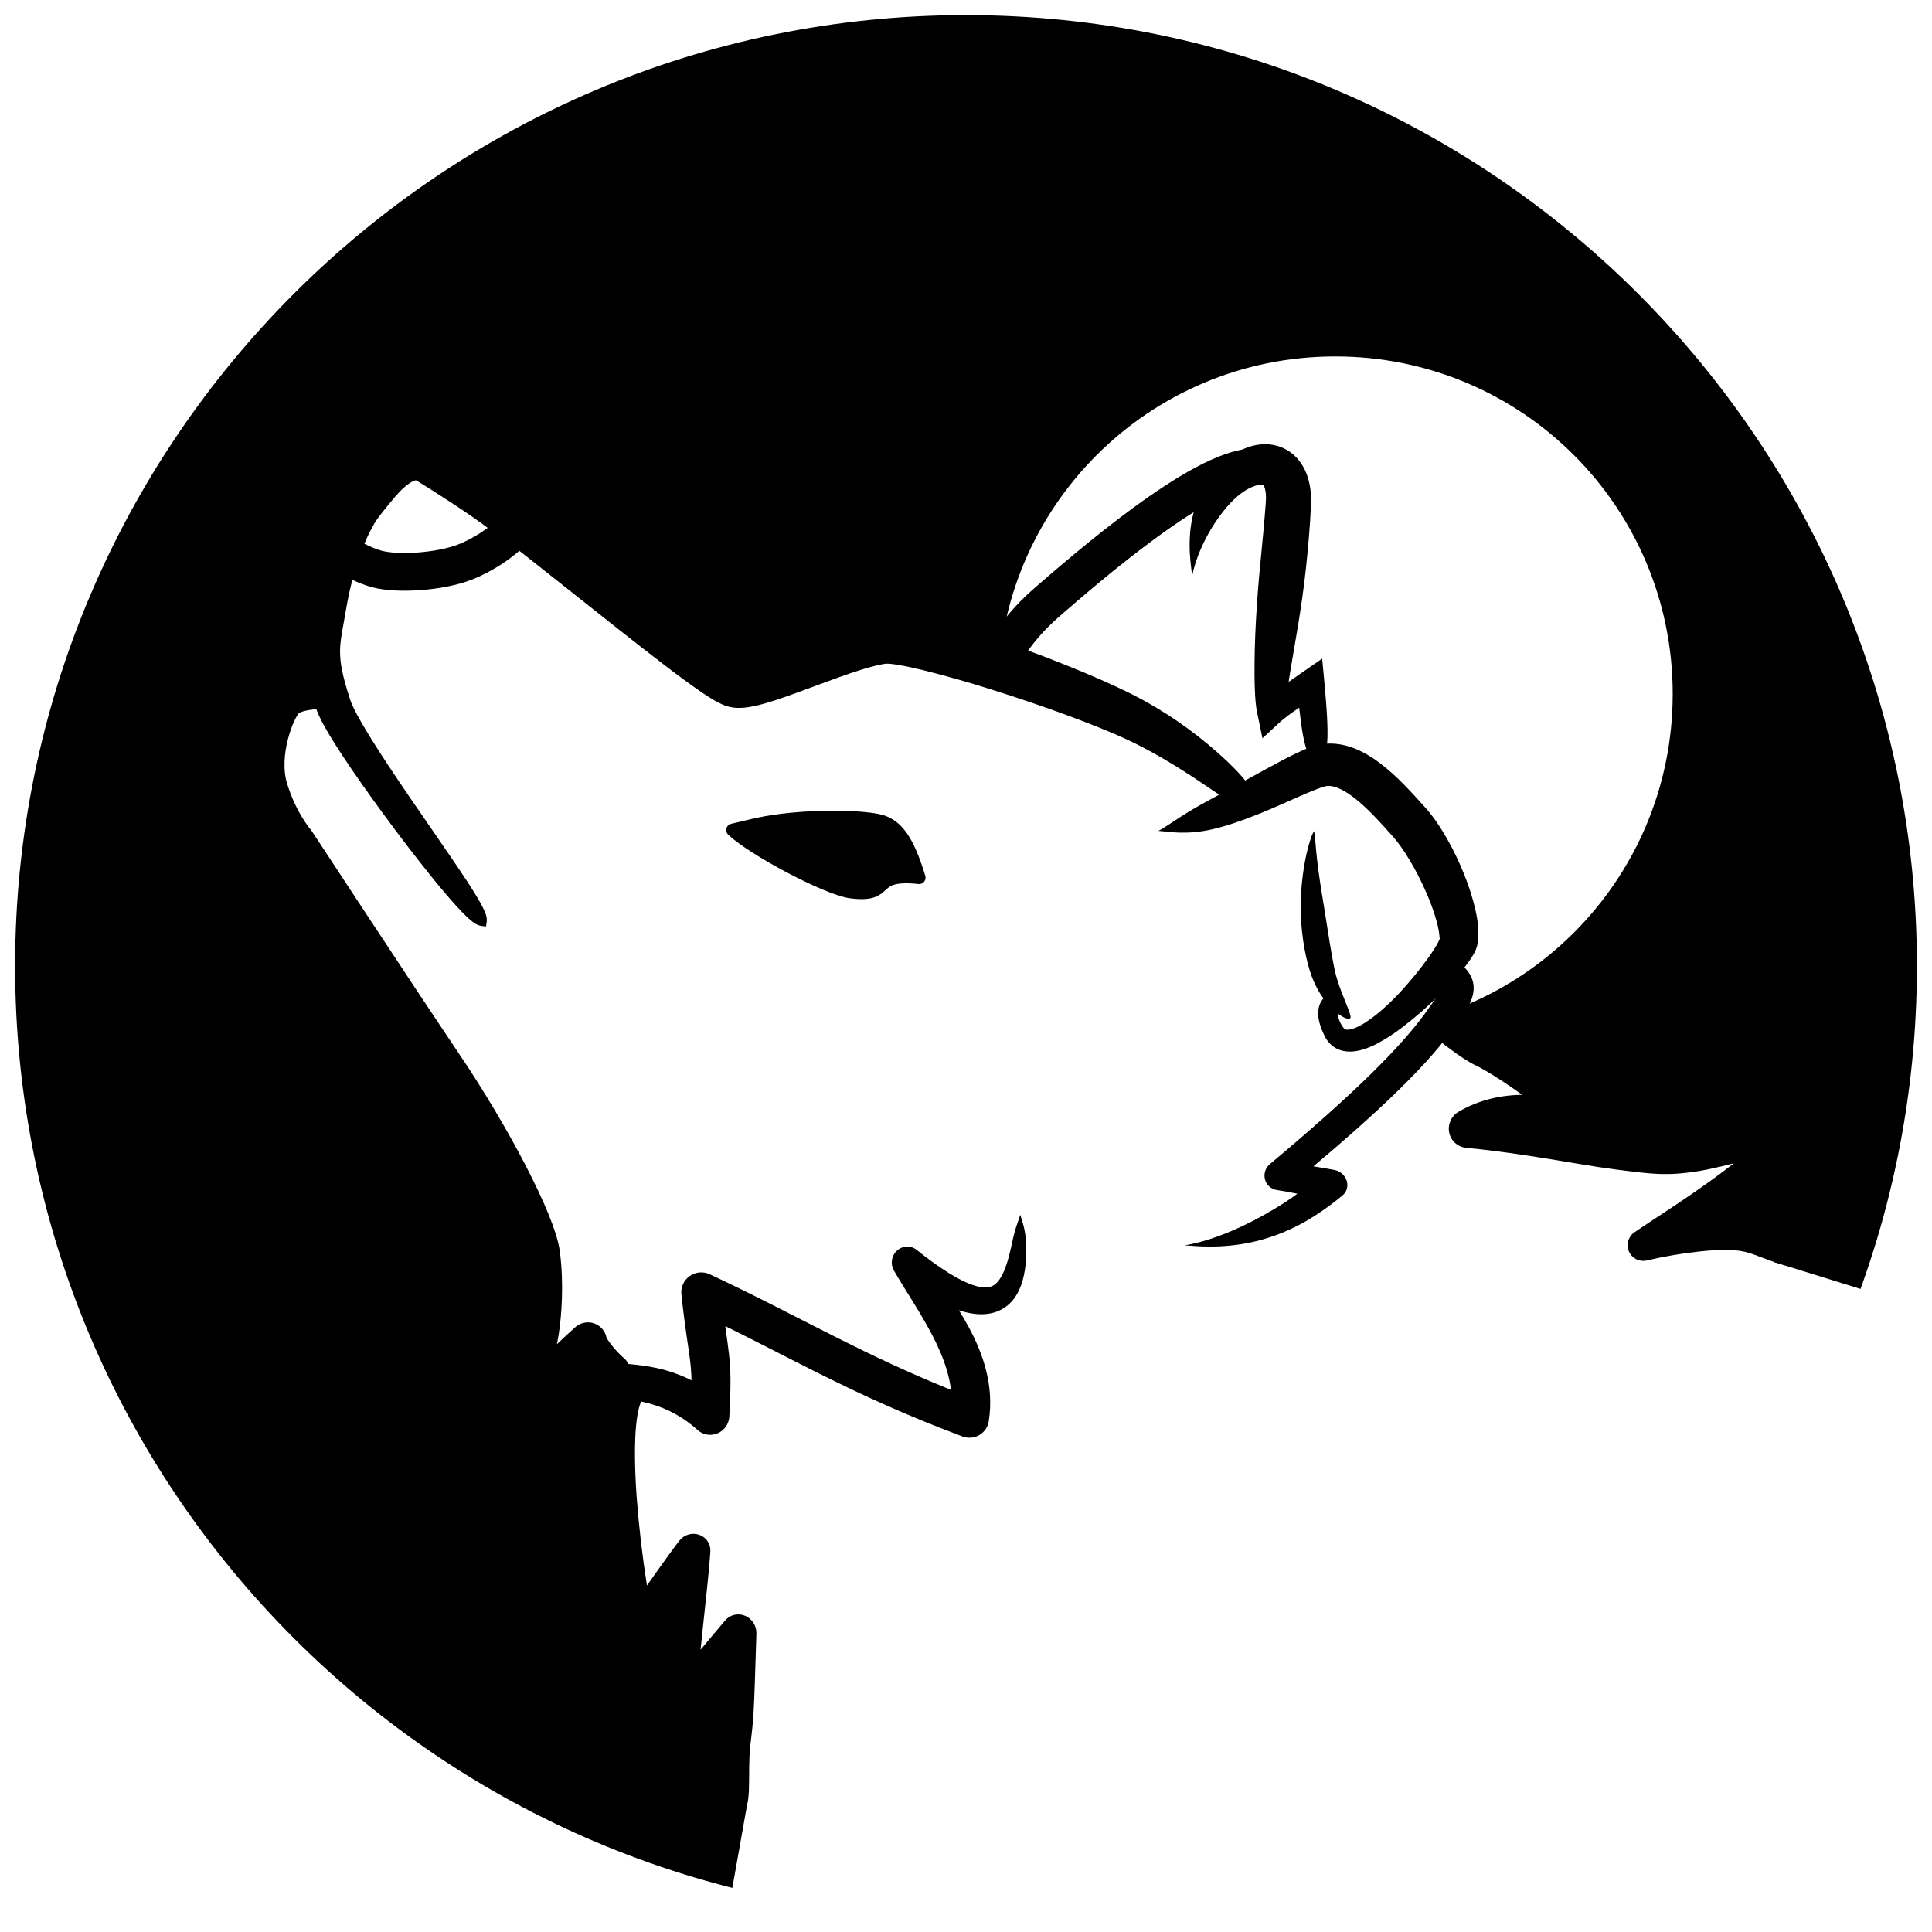
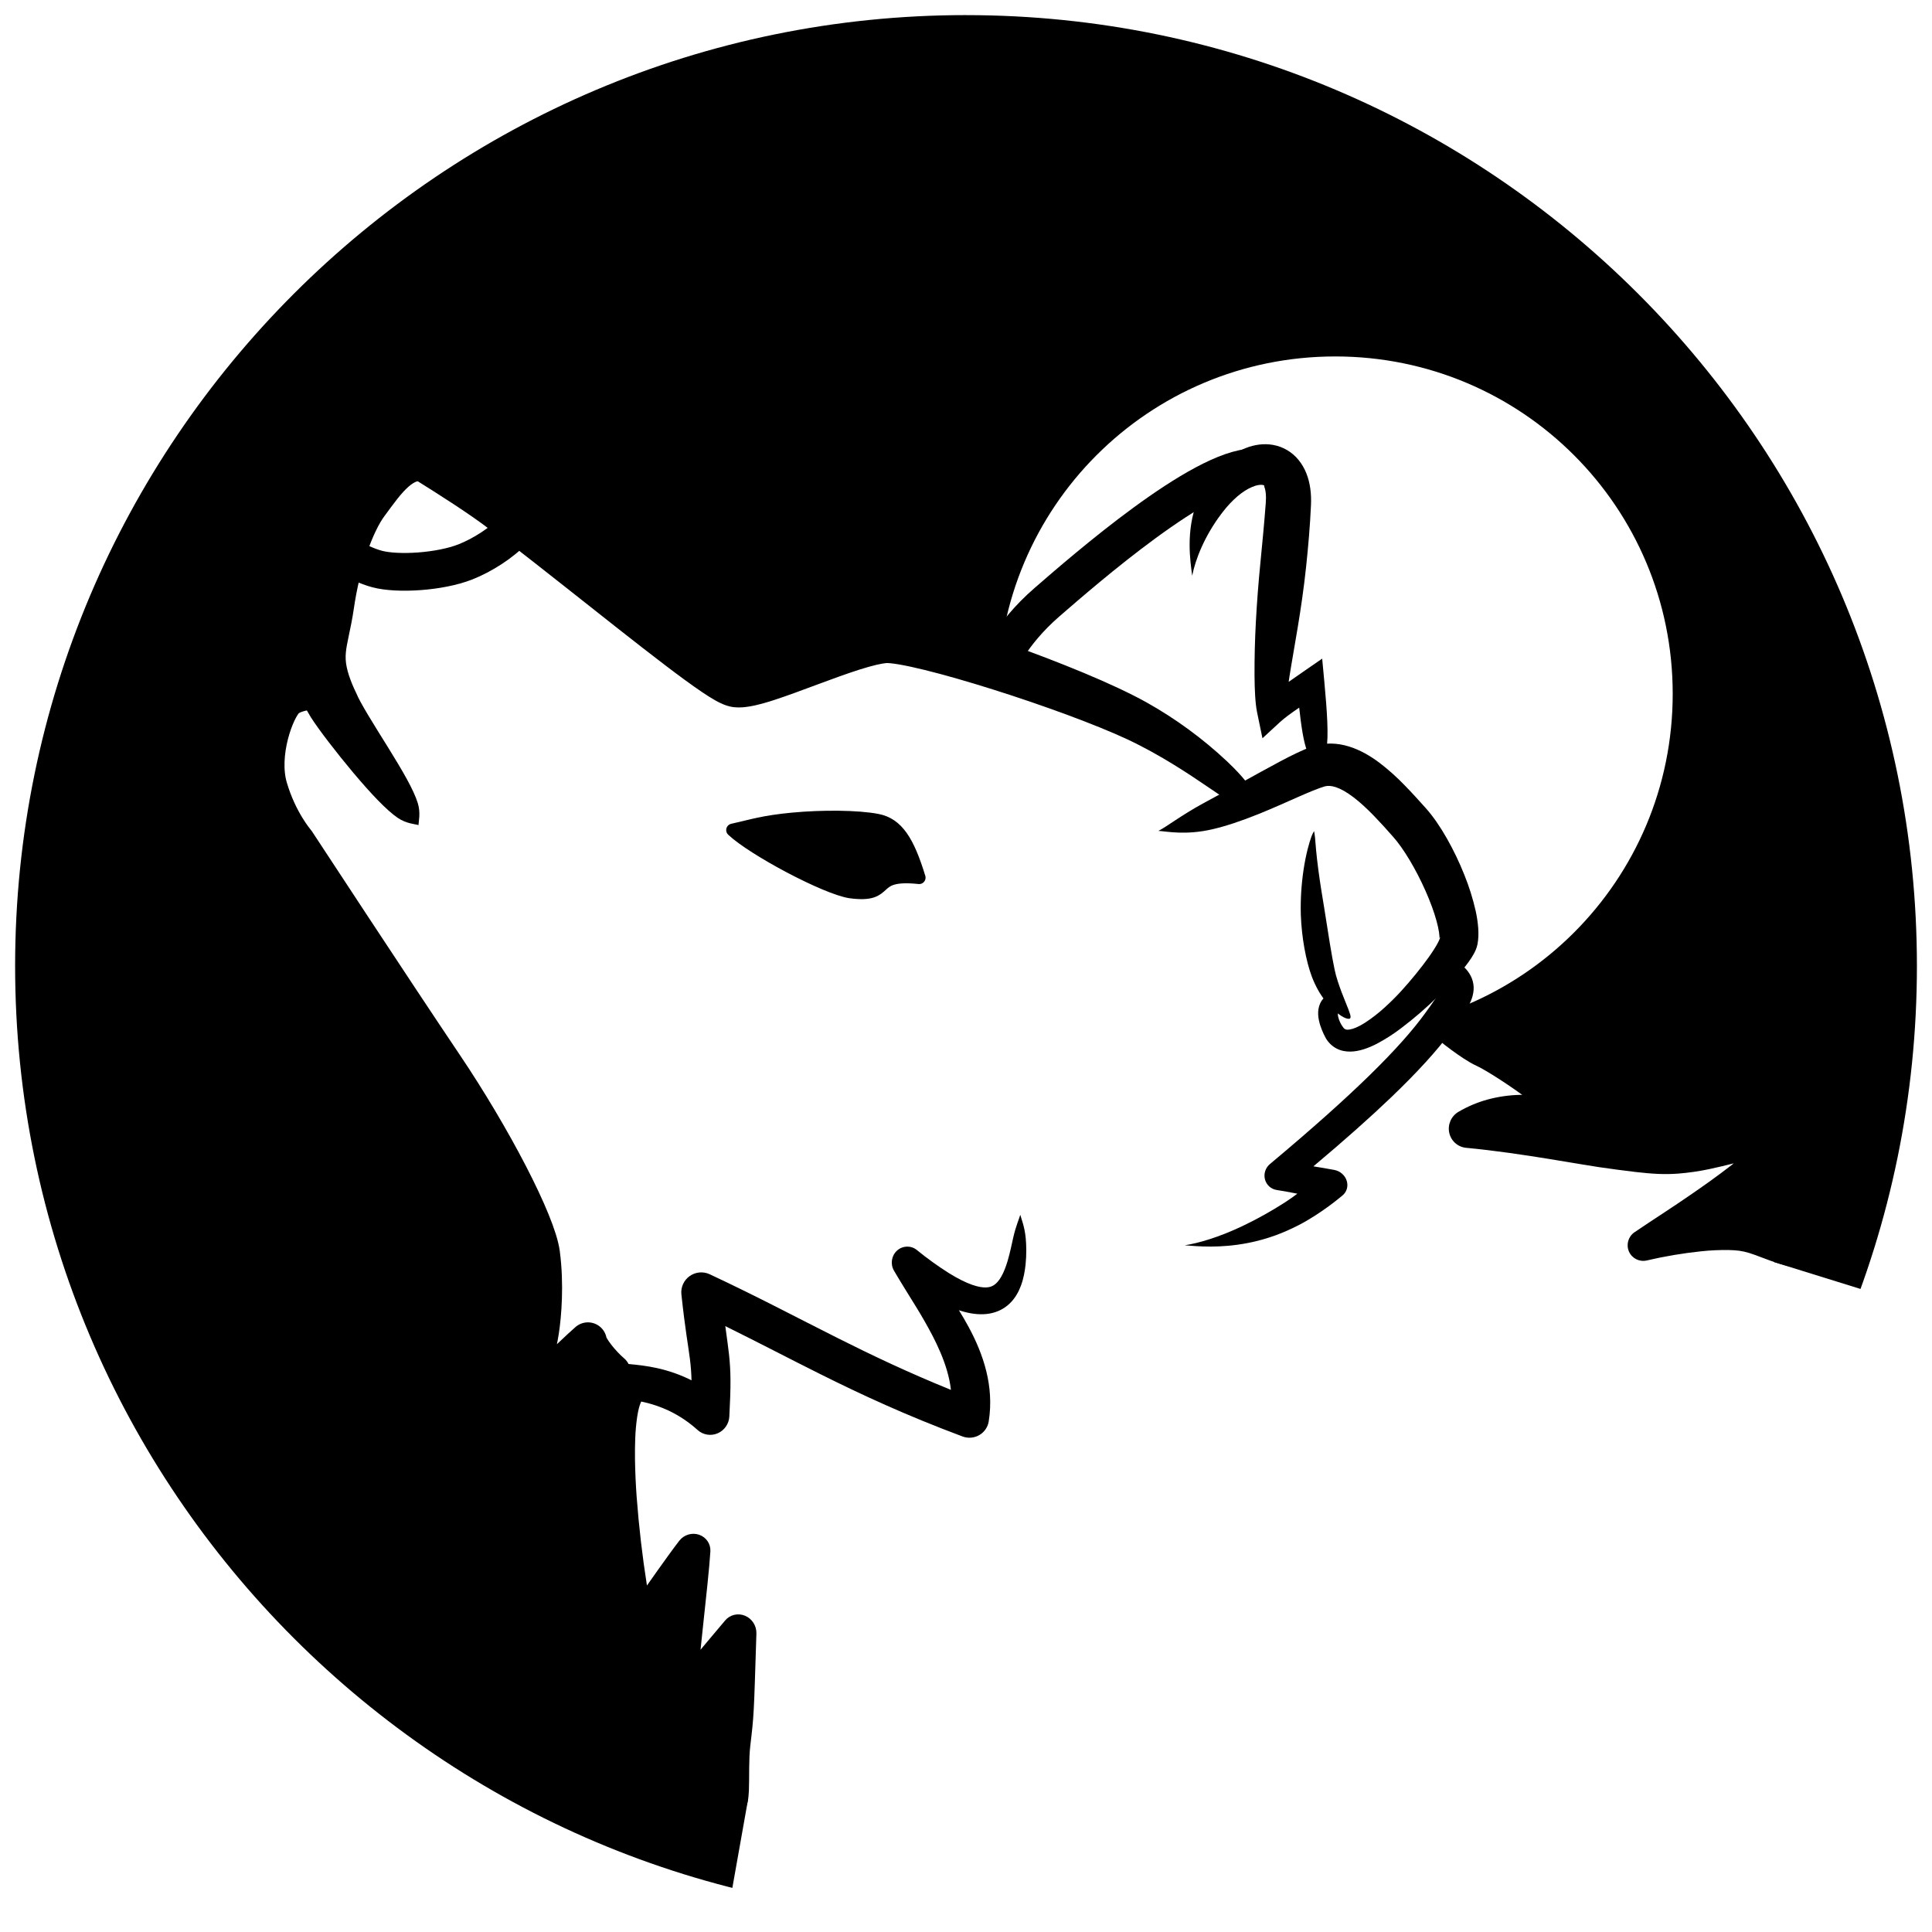
<svg xmlns="http://www.w3.org/2000/svg" xml:space="preserve" width="512" height="512" viewBox="0 0 135.467 135.467">
  <defs>
    <clipPath id="a" clipPathUnits="userSpaceOnUse">
      <path d="M-3.941-3.941h143.35v143.35H-3.942Zm97.567 28.934c-13.087 0-23.66 10.574-23.66 23.66 0 13.087 10.573 23.66 23.66 23.66 13.086 0 23.66-10.573 23.66-23.66 0-13.086-10.574-23.66-23.66-23.66zm30.073 63.286-23.667 28.715-26.838 9.062-20.523-1.118-1.512 8.513 28.425 5.385 38.107-17.66 13.36-30.613z" class="powerclip" style="display:block;fill:currentColor;fill-opacity:1;stroke:none;stroke-width:2.646;stroke-linecap:round;stroke-linejoin:round;stroke-dasharray:none;stroke-opacity:1;paint-order:stroke fill markers;stop-color:currentColor" />
    </clipPath>
  </defs>
-   <path d="M42.237 97.35c-.13.324-.288.82-.405 1.568a15.807 15.807 0 0 0-.166 1.842c-.018.48-.023 1.017-.01 1.618.015.768.06 1.696.152 2.802.218 2.619.705 6.173 1.464 9.693a1.36 1.336 55.826 0 0 2.44.489c.506-.776 1.677-2.578 2.184-3.354a597.736 597.736 0 0 1 1.39-2.124l.292-.439-2.172-.754a19.32 19.32 0 0 1-.04.908c-.023.375-.054.809-.092 1.28-.076.953-.176 2.064-.274 3.136-.103 1.133-.2 2.18-.278 3.093-.04.467-.073.883-.098 1.238-.026.364-.043.668-.05.897a1.105 1.096 63.81 0 0 1.99.687c1.258-1.752 2.64-3.098 4.141-4.593l-2.195-.913c-.09 1.48-.167 2.554-.236 3.368a39.79 39.79 0 0 1-.189 1.82c-.057.439-.114.78-.167 1.122-.059.38-.117.78-.177 1.327-.075.685-.066 1.38-.02 1.97.053.717.163 1.343.285 1.804.042.162.087.308.134.437.453 1.25 1.202 1.268 1.389 1.23.22-.043.823-.317.952-1.536.014-.127.023-.265.03-.418.02-.477.012-.96.02-1.617.005-.516.023-1.057.08-1.542.06-.507.109-.917.146-1.296.036-.365.066-.735.093-1.23.026-.475.05-1.062.078-1.914.029-.832.062-1.923.109-3.409a1.279 1.236 66.622 0 0-2.195-.913c-1.438 1.717-2.597 3.03-4.057 5.007l1.99.687c.008-.18.027-.446.058-.802.03-.339.068-.744.114-1.205.09-.895.203-1.946.324-3.073.115-1.068.236-2.189.334-3.15.048-.477.092-.923.127-1.312.034-.385.062-.73.078-1a1.187 1.224 65.032 0 0-2.173-.754c-.1.126-.217.28-.348.457-.132.177-.279.378-.437.597a181.721 181.721 0 0 0-1.49 2.094 76.968 76.968 0 0 1-.721-6.212 45.295 45.295 0 0 1-.117-2.631c-.007-.554 0-1.037.017-1.457a13.92 13.92 0 0 1 .134-1.515c.083-.548.18-.827.226-.943l.533-1.332-2.664-1.065z" style="fill:currentColor;fill-rule:nonzero;stroke:none;stroke-width:1.361;stroke-linecap:butt;stroke-linejoin:miter;stroke-dasharray:none;paint-order:stroke fill markers;stop-color:currentColor" />
-   <path d="M87.555 56.224c.066-.066.348-.352.22-.734-.11-.33-.52-.955-1.743-2.122a28.873 28.873 0 0 0-5.642-4.148 32.29 32.29 0 0 0-2.005-1.016 62.726 62.726 0 0 0-2.387-1.055 104.018 104.018 0 0 0-5.307-2.04A89.372 89.372 0 0 0 65.75 43.5a35.435 35.435 0 0 0-1.961-.513c-.287-.065-.563-.12-.819-.163a6.582 6.582 0 0 0-.757-.087 7.03 7.03 0 0 0-1.478.113c-.488.083-1.005.204-1.527.343-1.04.277-2.184.652-3.243 1.002-1.101.365-2.084.695-2.897.922-.408.115-.732.19-.967.23a1.509 1.509 0 0 1-.23.024c-.075-.002.027-.01.102-.003.149.018.258.049.307.064.052.015.094.031.099.033.019.007-.01-.008-.077-.048a11.542 11.542 0 0 1-.65-.431 64.745 64.745 0 0 1-2.329-1.75c-1.908-1.483-4.472-3.555-6.781-5.405a659.487 659.487 0 0 0-2.307-1.842 201.078 201.078 0 0 0-4.72-3.658c-1.02-.76-1.962-1.431-2.745-1.933a13.757 13.757 0 0 0-1.115-.653 6.046 6.046 0 0 0-.556-.253 3.544 3.544 0 0 0-.722-.203 5.506 5.506 0 0 0-1.39-.044 5.226 5.226 0 0 0-1.285.292 6.03 6.03 0 0 0-1.981 1.225 9.993 9.993 0 0 0-1.312 1.486c-.353.478-.677.979-.93 1.366-.38.56-.7 1.19-.97 1.836a17.47 17.47 0 0 0-.71 2.093 24.549 24.549 0 0 0-.783 4.61c-.05.732-.091 1.335-.103 1.89-.012.6.009 1.142.087 1.704.07.503.181.989.33 1.496.03.103.061.208.095.315.198.642.458 1.376.799 2.281.078.206.178.425.29.645.112.223.244.463.388.714.294.51.655 1.087 1.056 1.7.852 1.3 1.91 2.797 2.948 4.211a121.299 121.299 0 0 0 3.456 4.496c1.38 1.699 2.32 2.71 2.862 3.093.41.29.722.225.856.263-.002-.14.14-.424-.03-.894-.231-.633-.945-1.776-2.174-3.587-.884-1.301-2.019-2.925-3.186-4.635-.98-1.435-1.977-2.926-2.762-4.2a29.241 29.241 0 0 1-.931-1.606c-.12-.227-.22-.43-.298-.604a3.32 3.32 0 0 1-.157-.408c-.288-.888-.471-1.562-.575-2.114a7.567 7.567 0 0 1-.045-.263 6.115 6.115 0 0 1-.076-1.108c.01-.372.058-.748.139-1.232.076-.457.185-1.017.312-1.764.224-1.29.577-2.651 1.036-3.875.218-.583.455-1.118.703-1.582.244-.46.486-.824.709-1.084.343-.426.63-.796.946-1.16.308-.354.582-.63.843-.832.257-.2.457-.295.613-.337a.976.976 0 0 1 .226-.034c.077-.002.172.003.292.025-.162-.026-.198-.048-.19-.044.007.003.063.028.144.07.174.091.42.236.747.447a48.726 48.726 0 0 1 2.493 1.76 221.75 221.75 0 0 1 4.628 3.565c.75.59 1.515 1.196 2.3 1.82 2.305 1.827 4.905 3.901 6.877 5.405a59.97 59.97 0 0 0 2.536 1.855c.342.231.672.443.97.609.146.081.313.168.488.243.088.038.195.08.315.117.114.036.28.08.478.104.299.033.578.019.802-.005.23-.024.458-.065.675-.112.424-.092.888-.227 1.352-.376.914-.294 1.988-.696 3.035-1.084 1.058-.393 2.084-.77 2.99-1.056.45-.143.84-.253 1.17-.33.374-.087.52-.1.655-.118.043-.006.156-.004.32.012.163.016.366.044.605.085.482.083 1.077.211 1.757.377a80.39 80.39 0 0 1 4.786 1.362c1.794.564 3.605 1.182 5.218 1.776.841.31 1.623.61 2.325.896.731.296 1.364.569 1.891.814 2.365 1.102 4.47 2.526 5.574 3.27 1.374.927 1.863 1.254 2.232 1.346.367.092.649-.185.717-.252z" style="fill:currentColor;fill-rule:nonzero;stroke:none;stroke-width:2.117;stroke-linecap:butt;stroke-linejoin:bevel;stroke-dasharray:none;paint-order:stroke fill markers;stop-color:currentColor" />
-   <path d="M69.958 46.68s.83-2.182 3.46-4.461c2.63-2.28 10.807-9.415 14.49-9.444" style="fill:none;stroke:currentColor;stroke-width:2.646;stroke-linecap:butt;stroke-linejoin:miter;stroke-dasharray:none;paint-order:stroke fill markers;stop-color:currentColor" />
-   <path d="M83.594 40.37c.225-1.173.892-2.816 2.032-4.326l.124-.162a7.32 7.32 0 0 1 1.016-1.08c.352-.299.708-.526 1.044-.665.305-.126.546-.158.7-.138.07.01.111.029.131.046.02.018.016.031.011.04-.006.011-.01.016-.003.04s.025.068.048.149c.047.17.096.474.057.97-.099 1.353-.243 2.833-.37 4.133l-.001.014a92.67 92.67 0 0 0-.327 4.255 64.393 64.393 0 0 0-.092 3.716c.004.505.017 1.005.045 1.448.013.207.03.41.052.6.02.179.046.359.081.528l.378 1.828 1.222-1.128c.331-.305.817-.654 1.354-1.02.143 1.32.315 2.436.55 3.024.233.582.654.921.785 1.106.095-.205.447-.615.571-1.229.174-.863.043-2.706-.141-4.694l-.153-1.643-1.354.934c-.995.687-2.043 1.465-2.775 1.824l1.6.7a4.87 4.87 0 0 1 .007-.323c.008-.142.02-.302.039-.48.039-.383.1-.825.173-1.303.163-1.052.383-2.248.6-3.572.205-1.246.42-2.676.586-4.246l.001-.014c.14-1.32.274-2.84.337-4.273.038-.807-.056-1.575-.327-2.25a3.525 3.525 0 0 0-.545-.93 2.963 2.963 0 0 0-1.78-1.052 3.242 3.242 0 0 0-.98-.024c-.655.081-1.256.342-1.767.673-.573.37-1.067.85-1.471 1.36a7.557 7.557 0 0 0-1.104 1.938c-.815 2.113-.492 4.174-.354 5.227z" style="fill:currentColor;fill-rule:nonzero;stroke:none;stroke-width:1.361;stroke-linecap:butt;stroke-linejoin:miter;stroke-dasharray:none;paint-order:stroke fill markers;stop-color:currentColor" />
-   <path d="M81.224 58.26c.62.04 1.912.315 3.768-.11.951-.218 2.037-.581 3.266-1.076.98-.396 1.818-.777 2.735-1.181.386-.17.751-.328 1.081-.46.318-.129.592-.228.819-.295.114-.03.228-.04.35-.031.123.008.265.035.435.092.341.116.748.34 1.224.702.464.353.939.794 1.417 1.284a40.343 40.343 0 0 1 1.375 1.503c.33.372.726.917 1.15 1.627.387.647.773 1.39 1.113 2.159.323.73.59 1.45.763 2.079.085.304.142.569.176.791.037.24.036.353.04.44.015-.057.03-.076.036-.074.006.001.005.024-.004.057-.02.07-.066.182-.137.32-.144.278-.37.632-.646 1.022-.278.39-.598.806-.93 1.212-.337.413-.68.81-1 1.161a17.17 17.17 0 0 1-1.187 1.178 10.49 10.49 0 0 1-1.369 1.059 4.483 4.483 0 0 1-.618.331 1.878 1.878 0 0 1-.468.141.804.804 0 0 1-.15.009.418.418 0 0 1-.099-.016.273.273 0 0 1-.084-.042.456.456 0 0 1-.101-.106 1.986 1.986 0 0 1-.356-.77.62.62 0 0 1-.005-.267c.007-.025.014-.031.016-.03.005 0-.002.012-.004.014l.514-.49-.978-1.028-.514.49a1.31 1.31 0 0 0-.279.387 1.51 1.51 0 0 0-.126.417c-.04.247-.024.507.03.77.045.228.118.458.208.68a5.417 5.417 0 0 0 .283.597c.09.15.2.29.33.414a1.81 1.81 0 0 0 .902.47c.16.033.323.047.486.045.31-.004.626-.066.938-.164.298-.094.6-.223.903-.378a12.256 12.256 0 0 0 1.713-1.096 26.277 26.277 0 0 0 2.643-2.29c.4-.396.796-.81 1.154-1.21.351-.394.682-.791.94-1.15.13-.18.254-.367.356-.553.052-.095.103-.197.148-.305.043-.107.088-.236.117-.38.072-.376.077-.768.051-1.139a8.497 8.497 0 0 0-.175-1.182 16.332 16.332 0 0 0-.8-2.551 20.774 20.774 0 0 0-1.218-2.541c-.475-.836-.98-1.569-1.488-2.136l-.07-.078c-.412-.459-.896-.998-1.408-1.52a15.693 15.693 0 0 0-1.768-1.58c-.64-.478-1.36-.903-2.142-1.142-.405-.124-.83-.2-1.27-.204a3.91 3.91 0 0 0-1.341.22c-.344.124-.702.28-1.052.447-.37.175-.758.374-1.142.578-.742.392-1.873 1.022-2.593 1.417-.962.529-1.902 1.027-2.864 1.556-1.533.842-2.54 1.632-3.094 1.906z" style="display:inline;fill:currentColor;fill-rule:nonzero;stroke:none;stroke-width:1.361;stroke-linecap:butt;stroke-linejoin:miter;stroke-dasharray:none;paint-order:stroke fill markers;stop-color:currentColor" />
-   <path d="M100.824 72.86s0-.003 0 0c0 .008.186.204.957.77.258.19.562.404.862.598.146.095.296.188.441.272.146.084.3.167.455.237a2.663 2.663 0 0 1 .169.083c.076.04.168.09.277.15.208.118.465.27.765.459.561.35 1.26.815 2.005 1.353.708.51 1.442 1.077 2.108 1.648.66.567 1.21 1.1 1.595 1.561l1.637-2.46c-2.202-.547-3.974-.807-5.52-.762a9.529 9.529 0 0 0-2.275.329 8.457 8.457 0 0 0-2.032.858 1.35 1.362 32.79 0 0 .534 2.526c2.014.189 4.089.502 5.788.777.882.142 1.539.254 2.38.393a122.247 122.247 0 0 0 1.117.18 94.307 94.307 0 0 0 2.625.348c.557.064 1.076.111 1.57.132.461.019.9.014 1.369-.02a17.187 17.187 0 0 0 2.19-.315c.281-.06.591-.129.919-.207a65.96 65.96 0 0 0 4.043-1.1c.291-.09.56-.178.793-.26.23-.08.44-.158.61-.231l-1.394-1.734c-.205.3-.48.63-.82.988-.342.357-.737.729-1.172 1.108-.882.77-1.907 1.552-2.932 2.29a97.094 97.094 0 0 1-3.007 2.061l-1.277.843c-.39.257-.727.482-1.003.671a1.095 1.1 21.368 0 0 .86 1.976 30.895 30.895 0 0 1 3.809-.643 16.15 16.15 0 0 1 1.96-.09c.274.007.513.024.72.05a4.4 4.4 0 0 1 .722.164c.252.078.52.18.786.281.474.18.916.348 1.375.482.472.137.89.222 1.112.275l1.404.33.66-2.808-1.403-.33c-.195-.046-.609-.16-1.051-.26a21.114 21.114 0 0 0-2.443-.383 11.839 11.839 0 0 0-1.023-.048 21.483 21.483 0 0 0-.867.007c-.551.016-1.277.055-2.179.153a37.57 37.57 0 0 0-4.064.68l.86 1.976c.257-.174.58-.385.972-.64l1.287-.835c.914-.596 2.002-1.316 3.092-2.085 1.06-.75 2.154-1.568 3.119-2.392a20.5 20.5 0 0 0 1.334-1.237c.401-.41.768-.833 1.068-1.257a1.177 1.15 6.888 0 0-1.392-1.734c-.1.037-.245.087-.46.155a29.08 29.08 0 0 1-.73.217c-.559.159-1.223.336-1.904.506-.69.172-1.387.335-2.002.465a28.87 28.87 0 0 1-.856.17 13.504 13.504 0 0 1-1.857.204 9.68 9.68 0 0 1-1.082-.025c-.408-.031-.862-.085-1.391-.157-.58-.08-1.31-.189-2.053-.3a48.68 48.68 0 0 1-.655-.109l-.913-.156c-.792-.136-1.553-.264-2.398-.4-1.677-.27-3.892-.601-5.943-.823l.534 2.526a5.067 5.067 0 0 1 1.378-.53 6.447 6.447 0 0 1 1.605-.143c1.173.03 2.638.303 4.692.903a1.579 1.54 79.354 0 0 1.637-2.46c-.512-.694-1.184-1.4-1.889-2.062a33.512 33.512 0 0 0-2.258-1.92 38.057 38.057 0 0 0-2.145-1.562 21.574 21.574 0 0 0-.886-.568 11.2 11.2 0 0 0-.471-.27 5.678 5.678 0 0 0-.269-.134c-.04-.02-.087-.043-.192-.101a11.922 11.922 0 0 1-.323-.187 35.91 35.91 0 0 1-.771-.477c-.663-.42-.955-.593-.956-.582 0 .004 0 0 0 0l-1.321-.968-1.937 2.642z" style="display:inline;fill:currentColor;fill-rule:nonzero;stroke:none;stroke-width:1.361;stroke-linecap:butt;stroke-linejoin:miter;stroke-dasharray:none;paint-order:stroke fill markers;stop-color:currentColor" />
-   <path d="M100.44 68.902c.132.095.312.227.45.339.109.088.178.153.217.198.033.038.017.03-.002-.017a.366.366 0 0 1-.027-.158c.002-.032.006-.013-.023.06a2.678 2.678 0 0 1-.186.353 8.069 8.069 0 0 1-.18.286c-.193.293-.447.65-.788 1.118-.823 1.13-2.036 2.523-3.873 4.318-1.72 1.68-3.976 3.705-6.986 6.223a1.02 1.04 29.717 0 0 .478 1.817c.44.066.933.16 1.448.26-.275.206-.57.414-.872.61a26.96 26.96 0 0 1-2.98 1.661c-1.655.787-3.088 1.2-4.046 1.347.947.077 2.49.216 4.43-.162a12.733 12.733 0 0 0 1.949-.541c.517-.19 1.046-.422 1.574-.692 1.614-.824 3.04-2.044 3.098-2.09a1.072.999 29.808 0 0-.558-1.798c-.475-.09-.975-.173-1.47-.253 2.225-1.87 4.002-3.453 5.438-4.827 1.909-1.827 3.23-3.299 4.163-4.553.347-.465.632-.855.86-1.194.083-.122.163-.244.236-.364.132-.215.254-.438.347-.665a2.43 2.43 0 0 0 .188-.753 1.858 1.858 0 0 0-.13-.84 2.17 2.17 0 0 0-.41-.643 4.078 4.078 0 0 0-.488-.45c-.19-.153-.42-.319-.543-.408l-1.566.253z" style="display:inline;fill:currentColor;fill-rule:nonzero;stroke:none;stroke-width:1.361;stroke-linecap:butt;stroke-linejoin:miter;stroke-dasharray:none;paint-order:stroke fill markers;stop-color:currentColor" />
+   <path d="M42.237 97.35c-.13.324-.288.82-.405 1.568a15.807 15.807 0 0 0-.166 1.842c-.018.48-.023 1.017-.01 1.618.015.768.06 1.696.152 2.802.218 2.619.705 6.173 1.464 9.693a1.36 1.336 55.826 0 0 2.44.489c.506-.776 1.677-2.578 2.184-3.354a597.736 597.736 0 0 1 1.39-2.124l.292-.439-2.172-.754a19.32 19.32 0 0 1-.04.908c-.023.375-.054.809-.092 1.28-.076.953-.176 2.064-.274 3.136-.103 1.133-.2 2.18-.278 3.093-.04.467-.073.883-.098 1.238-.026.364-.043.668-.05.897a1.105 1.096 63.81 0 0 1.99.687c1.258-1.752 2.64-3.098 4.141-4.593l-2.195-.913c-.09 1.48-.167 2.554-.236 3.368a39.79 39.79 0 0 1-.189 1.82c-.057.439-.114.78-.167 1.122-.059.38-.117.78-.177 1.327-.075.685-.066 1.38-.02 1.97.053.717.163 1.343.285 1.804.042.162.087.308.134.437.453 1.25 1.202 1.268 1.389 1.23.22-.043.823-.317.952-1.536.014-.127.023-.265.03-.418.02-.477.012-.96.02-1.617.005-.516.023-1.057.08-1.542.06-.507.109-.917.146-1.296.036-.365.066-.735.093-1.23.026-.475.05-1.062.078-1.914.029-.832.062-1.923.109-3.409a1.279 1.236 66.622 0 0-2.195-.913c-1.438 1.717-2.597 3.03-4.057 5.007l1.99.687c.008-.18.027-.446.058-.802.03-.339.068-.744.114-1.205.09-.895.203-1.946.324-3.073.115-1.068.236-2.189.334-3.15.048-.477.092-.923.127-1.312.034-.385.062-.73.078-1a1.187 1.224 65.032 0 0-2.173-.754c-.1.126-.217.28-.348.457-.132.177-.279.378-.437.597a181.721 181.721 0 0 0-1.49 2.094 76.968 76.968 0 0 1-.721-6.212 45.295 45.295 0 0 1-.117-2.631c-.007-.554 0-1.037.017-1.457a13.92 13.92 0 0 1 .134-1.515c.083-.548.18-.827.226-.943l.533-1.332-2.664-1.065z" style="fill:currentColor;fill-opacity:1;fill-rule:nonzero;stroke:none;stroke-width:1.361;stroke-linecap:butt;stroke-linejoin:miter;stroke-dasharray:none;paint-order:stroke fill markers;stop-color:currentColor" />
+   <path d="M87.555 56.224c.066-.066.348-.352.22-.734-.11-.331-.524-.953-1.748-2.115a28.967 28.967 0 0 0-5.648-4.133c-.576-.32-1.25-.66-2.004-1.013-.728-.34-1.53-.693-2.388-1.051a104.425 104.425 0 0 0-5.307-2.035 89.457 89.457 0 0 0-4.941-1.602 35.406 35.406 0 0 0-1.959-.511 14.72 14.72 0 0 0-.816-.162 6.556 6.556 0 0 0-.752-.086 6.992 6.992 0 0 0-1.469.113c-.485.083-1.002.203-1.522.342-1.04.277-2.182.65-3.24 1-1.101.364-2.087.694-2.9.92-.41.114-.736.19-.972.227a1.468 1.468 0 0 1-.235.024c-.093-.003.04-.01.095-.005.146.017.253.047.301.062.047.014.095.031.096.031.018.006-.014-.01-.08-.05a11.944 11.944 0 0 1-.65-.435 65.627 65.627 0 0 1-2.327-1.755c-1.908-1.49-4.456-3.556-6.771-5.42a708.72 708.72 0 0 0-2.303-1.846 212.728 212.728 0 0 0-4.709-3.673c-1.013-.761-1.956-1.44-2.737-1.948-.385-.25-.764-.481-1.113-.663a6.081 6.081 0 0 0-.558-.26 3.556 3.556 0 0 0-.732-.21 5.622 5.622 0 0 0-1.406-.068c-.46.037-.898.132-1.312.274-.819.28-1.496.727-2.05 1.203-.545.469-1.001.993-1.378 1.47-.37.467-.72.966-.986 1.336-.41.566-.759 1.203-1.055 1.856a17.499 17.499 0 0 0-.787 2.113 24.372 24.372 0 0 0-.918 4.671c-.061.669-.142 1.217-.211 1.78-.073.595-.133 1.21-.103 1.867.033.74.175 1.44.433 2.161.106.296.229.587.365.877.227.481.5.984.82 1.52.159.248.352.526.552.803.21.291.445.605.69.925a62.852 62.852 0 0 0 1.713 2.135c1.266 1.506 2.364 2.663 3.136 3.188.608.413 1.225.432 1.457.507-.001-.245.166-.837-.053-1.545-.285-.926-1.059-2.25-2.096-3.923-.459-.74-.975-1.558-1.388-2.25a25.076 25.076 0 0 1-.519-.903 6.853 6.853 0 0 1-.323-.66 9.643 9.643 0 0 1-.502-1.222 5.553 5.553 0 0 1-.153-.57 3.322 3.322 0 0 1-.06-1.044c.03-.313.094-.642.208-1.183.098-.469.246-1.148.36-1.945.186-1.264.492-2.602.9-3.814.195-.576.406-1.103.627-1.56.218-.456.43-.81.622-1.065.333-.448.592-.814.891-1.19.287-.362.54-.64.776-.848.233-.205.412-.306.544-.358a.862.862 0 0 1 .2-.053c.07-.01.16-.013.276.002-.168-.028-.206-.053-.2-.052.006.001.061.023.142.064.173.086.422.23.748.436.657.416 1.51 1.015 2.502 1.745 1.38 1.017 2.99 2.259 4.639 3.55.751.589 1.518 1.193 2.305 1.814 2.314 1.828 4.914 3.895 6.886 5.393.96.73 1.837 1.375 2.539 1.849.342.23.672.44.968.605.146.081.312.167.486.24.088.038.194.08.312.116.113.035.277.079.472.102.296.032.572.017.794-.007.229-.025.456-.066.671-.113a14.91 14.91 0 0 0 1.349-.378c.911-.295 1.985-.698 3.031-1.087 1.058-.393 2.086-.771 2.992-1.058.451-.142.843-.252 1.175-.33.368-.085.532-.101.664-.118.045-.006.16-.003.325.013.164.017.368.045.607.086.483.084 1.08.213 1.76.38 1.388.34 3.067.825 4.787 1.367a115.5 115.5 0 0 1 5.217 1.781c.841.312 1.623.614 2.325.9.731.297 1.364.572 1.89.818 2.367 1.108 4.468 2.537 5.57 3.285 1.37.93 1.858 1.26 2.226 1.352.367.093.65-.185.717-.252z" style="fill:currentColor;fill-opacity:1;fill-rule:nonzero;stroke:none;stroke-width:2.117;stroke-linecap:butt;stroke-linejoin:bevel;stroke-dasharray:none;paint-order:stroke fill markers;stop-color:currentColor" />
+   <path d="M69.958 46.68s.83-2.182 3.46-4.461c2.63-2.28 10.807-9.415 14.49-9.444" style="fill:none;stroke:currentColor;stroke-width:2.646;stroke-linecap:butt;stroke-linejoin:miter;stroke-dasharray:none;stroke-opacity:1;paint-order:stroke fill markers;stop-color:currentColor" />
+   <path d="M83.594 40.37c.225-1.173.892-2.816 2.032-4.326l.124-.162a7.32 7.32 0 0 1 1.016-1.08c.352-.299.708-.526 1.044-.665.305-.126.546-.158.7-.138.07.01.111.029.131.046.02.018.016.031.011.04-.006.011-.01.016-.003.04s.025.068.048.149c.047.17.096.474.057.97-.099 1.353-.243 2.833-.37 4.133l-.001.014a92.67 92.67 0 0 0-.327 4.255 64.393 64.393 0 0 0-.092 3.716c.004.505.017 1.005.045 1.448.013.207.03.41.052.6.02.179.046.359.081.528l.378 1.828 1.222-1.128c.331-.305.817-.654 1.354-1.02.143 1.32.315 2.436.55 3.024.233.582.654.921.785 1.106.095-.205.447-.615.571-1.229.174-.863.043-2.706-.141-4.694l-.153-1.643-1.354.934c-.995.687-2.043 1.465-2.775 1.824l1.6.7a4.87 4.87 0 0 1 .007-.323c.008-.142.02-.302.039-.48.039-.383.1-.825.173-1.303.163-1.052.383-2.248.6-3.572.205-1.246.42-2.676.586-4.246l.001-.014c.14-1.32.274-2.84.337-4.273.038-.807-.056-1.575-.327-2.25a3.525 3.525 0 0 0-.545-.93 2.963 2.963 0 0 0-1.78-1.052 3.242 3.242 0 0 0-.98-.024c-.655.081-1.256.342-1.767.673-.573.37-1.067.85-1.471 1.36a7.557 7.557 0 0 0-1.104 1.938c-.815 2.113-.492 4.174-.354 5.227z" style="fill:currentColor;fill-opacity:1;fill-rule:nonzero;stroke:none;stroke-width:1.361;stroke-linecap:butt;stroke-linejoin:miter;stroke-dasharray:none;paint-order:stroke fill markers;stop-color:currentColor" />
+   <path d="M81.224 58.26c.62.04 1.912.315 3.768-.11.951-.218 2.037-.581 3.266-1.076.98-.396 1.818-.777 2.735-1.181.386-.17.751-.328 1.081-.46.318-.129.592-.228.819-.295.114-.03.228-.04.35-.031.123.008.265.035.435.092.341.116.748.34 1.224.702.464.353.939.794 1.417 1.284a40.343 40.343 0 0 1 1.375 1.503c.33.372.726.917 1.15 1.627.387.647.773 1.39 1.113 2.159.323.73.59 1.45.763 2.079.085.304.142.569.176.791.037.24.036.353.04.44.015-.057.03-.076.036-.074.006.001.005.024-.004.057-.02.07-.066.182-.137.32-.144.278-.37.632-.646 1.022-.278.39-.598.806-.93 1.212-.337.413-.68.81-1 1.161a17.17 17.17 0 0 1-1.187 1.178 10.49 10.49 0 0 1-1.369 1.059 4.483 4.483 0 0 1-.618.331 1.878 1.878 0 0 1-.468.141.804.804 0 0 1-.15.009.418.418 0 0 1-.099-.016.273.273 0 0 1-.084-.042.456.456 0 0 1-.101-.106 1.986 1.986 0 0 1-.356-.77.62.62 0 0 1-.005-.267c.007-.025.014-.031.016-.03.005 0-.002.012-.004.014l.514-.49-.978-1.028-.514.49a1.31 1.31 0 0 0-.279.387 1.51 1.51 0 0 0-.126.417c-.04.247-.024.507.03.77.045.228.118.458.208.68a5.417 5.417 0 0 0 .283.597c.09.15.2.29.33.414a1.81 1.81 0 0 0 .902.47c.16.033.323.047.486.045.31-.004.626-.066.938-.164.298-.094.6-.223.903-.378a12.256 12.256 0 0 0 1.713-1.096 26.277 26.277 0 0 0 2.643-2.29c.4-.396.796-.81 1.154-1.21.351-.394.682-.791.94-1.15.13-.18.254-.367.356-.553.052-.095.103-.197.148-.305.043-.107.088-.236.117-.38.072-.376.077-.768.051-1.139a8.497 8.497 0 0 0-.175-1.182 16.332 16.332 0 0 0-.8-2.551 20.774 20.774 0 0 0-1.218-2.541c-.475-.836-.98-1.569-1.488-2.136l-.07-.078c-.412-.459-.896-.998-1.408-1.52a15.693 15.693 0 0 0-1.768-1.58c-.64-.478-1.36-.903-2.142-1.142-.405-.124-.83-.2-1.27-.204a3.91 3.91 0 0 0-1.341.22c-.344.124-.702.28-1.052.447-.37.175-.758.374-1.142.578-.742.392-1.873 1.022-2.593 1.417-.962.529-1.902 1.027-2.864 1.556-1.533.842-2.54 1.632-3.094 1.906z" style="display:inline;fill:currentColor;fill-opacity:1;fill-rule:nonzero;stroke:none;stroke-width:1.361;stroke-linecap:butt;stroke-linejoin:miter;stroke-dasharray:none;paint-order:stroke fill markers;stop-color:currentColor" />
+   <path d="M100.824 72.86s0-.003 0 0c0 .008.186.204.957.77.258.19.562.404.862.598.146.095.296.188.441.272.146.084.3.167.455.237a2.663 2.663 0 0 1 .169.083c.076.04.168.09.277.15.208.118.465.27.765.459.561.35 1.26.815 2.005 1.353.708.51 1.442 1.077 2.108 1.648.66.567 1.21 1.1 1.595 1.561l1.637-2.46c-2.202-.547-3.974-.807-5.52-.762a9.529 9.529 0 0 0-2.275.329 8.457 8.457 0 0 0-2.032.858 1.35 1.362 32.79 0 0 .534 2.526c2.014.189 4.089.502 5.788.777.882.142 1.539.254 2.38.393a122.247 122.247 0 0 0 1.117.18 94.307 94.307 0 0 0 2.625.348c.557.064 1.076.111 1.57.132.461.019.9.014 1.369-.02a17.187 17.187 0 0 0 2.19-.315c.281-.06.591-.129.919-.207a65.96 65.96 0 0 0 4.043-1.1c.291-.09.56-.178.793-.26.23-.08.44-.158.61-.231l-1.394-1.734c-.205.3-.48.63-.82.988-.342.357-.737.729-1.172 1.108-.882.77-1.907 1.552-2.932 2.29a97.094 97.094 0 0 1-3.007 2.061l-1.277.843c-.39.257-.727.482-1.003.671a1.095 1.1 21.368 0 0 .86 1.976 30.895 30.895 0 0 1 3.809-.643 16.15 16.15 0 0 1 1.96-.09c.274.007.513.024.72.05a4.4 4.4 0 0 1 .722.164c.252.078.52.18.786.281.474.18.916.348 1.375.482.472.137.89.222 1.112.275l1.404.33.66-2.808-1.403-.33c-.195-.046-.609-.16-1.051-.26a21.114 21.114 0 0 0-2.443-.383 11.839 11.839 0 0 0-1.023-.048 21.483 21.483 0 0 0-.867.007c-.551.016-1.277.055-2.179.153a37.57 37.57 0 0 0-4.064.68l.86 1.976c.257-.174.58-.385.972-.64l1.287-.835c.914-.596 2.002-1.316 3.092-2.085 1.06-.75 2.154-1.568 3.119-2.392a20.5 20.5 0 0 0 1.334-1.237c.401-.41.768-.833 1.068-1.257a1.177 1.15 6.888 0 0-1.392-1.734c-.1.037-.245.087-.46.155a29.08 29.08 0 0 1-.73.217c-.559.159-1.223.336-1.904.506-.69.172-1.387.335-2.002.465a28.87 28.87 0 0 1-.856.17 13.504 13.504 0 0 1-1.857.204 9.68 9.68 0 0 1-1.082-.025c-.408-.031-.862-.085-1.391-.157-.58-.08-1.31-.189-2.053-.3a48.68 48.68 0 0 1-.655-.109l-.913-.156c-.792-.136-1.553-.264-2.398-.4-1.677-.27-3.892-.601-5.943-.823l.534 2.526a5.067 5.067 0 0 1 1.378-.53 6.447 6.447 0 0 1 1.605-.143c1.173.03 2.638.303 4.692.903a1.579 1.54 79.354 0 0 1.637-2.46c-.512-.694-1.184-1.4-1.889-2.062a33.512 33.512 0 0 0-2.258-1.92 38.057 38.057 0 0 0-2.145-1.562 21.574 21.574 0 0 0-.886-.568 11.2 11.2 0 0 0-.471-.27 5.678 5.678 0 0 0-.269-.134c-.04-.02-.087-.043-.192-.101a11.922 11.922 0 0 1-.323-.187 35.91 35.91 0 0 1-.771-.477c-.663-.42-.955-.593-.956-.582 0 .004 0 0 0 0l-1.321-.968-1.937 2.642z" style="display:inline;fill:currentColor;fill-opacity:1;fill-rule:nonzero;stroke:none;stroke-width:1.361;stroke-linecap:butt;stroke-linejoin:miter;stroke-dasharray:none;paint-order:stroke fill markers;stop-color:currentColor" />
+   <path d="M100.44 68.902c.132.095.312.227.45.339.109.088.178.153.217.198.033.038.017.03-.002-.017a.366.366 0 0 1-.027-.158c.002-.032.006-.013-.023.06a2.678 2.678 0 0 1-.186.353 8.069 8.069 0 0 1-.18.286c-.193.293-.447.65-.788 1.118-.823 1.13-2.036 2.523-3.873 4.318-1.72 1.68-3.976 3.705-6.986 6.223a1.02 1.04 29.717 0 0 .478 1.817c.44.066.933.16 1.448.26-.275.206-.57.414-.872.61a26.96 26.96 0 0 1-2.98 1.661c-1.655.787-3.088 1.2-4.046 1.347.947.077 2.49.216 4.43-.162a12.733 12.733 0 0 0 1.949-.541c.517-.19 1.046-.422 1.574-.692 1.614-.824 3.04-2.044 3.098-2.09a1.072.999 29.808 0 0-.558-1.798c-.475-.09-.975-.173-1.47-.253 2.225-1.87 4.002-3.453 5.438-4.827 1.909-1.827 3.23-3.299 4.163-4.553.347-.465.632-.855.86-1.194.083-.122.163-.244.236-.364.132-.215.254-.438.347-.665a2.43 2.43 0 0 0 .188-.753 1.858 1.858 0 0 0-.13-.84 2.17 2.17 0 0 0-.41-.643 4.078 4.078 0 0 0-.488-.45c-.19-.153-.42-.319-.543-.408l-1.566.253z" style="display:inline;fill:currentColor;fill-opacity:1;fill-rule:nonzero;stroke:none;stroke-width:1.361;stroke-linecap:butt;stroke-linejoin:miter;stroke-dasharray:none;paint-order:stroke fill markers;stop-color:currentColor" />
  <path d="M64.448 61.538c-3.575-.38-1.812 1.405-4.835.996-1.724-.272-6.783-2.959-8.244-4.332 1.386-.31 2.145-.58 4.208-.775 2.063-.196 4.58-.18 5.95.09 1.369.27 2.134 1.443 2.921 4.022z" style="display:inline;fill:currentColor;fill-opacity:1;stroke:currentColor;stroke-width:.9;stroke-linecap:butt;stroke-linejoin:round;stroke-dasharray:none;stroke-opacity:1;paint-order:stroke fill markers;stop-color:currentColor" />
-   <path d="M43.511 95.632a.534.534 0 0 0-.124-.08c-.014-.006-.008-.002.031.007.065.014.175.033.424.058.182.02.429.04.744.075.266.029.6.07.968.134.651.114 1.486.313 2.403.71.857.37 1.785.913 2.726 1.72l-2.22.953c.035-1.083.04-1.827.024-2.417a14.07 14.07 0 0 0-.11-1.485c-.06-.489-.13-.914-.243-1.691-.1-.689-.22-1.59-.356-2.853a1.401 1.398 9.512 0 1 1.987-1.414c3.398 1.59 6.049 3.008 8.989 4.482 2.445 1.227 4.918 2.402 7.923 3.623a7.392 7.392 0 0 0-.113-.698c-.182-.866-.51-1.72-.903-2.547-.09-.187-.182-.373-.277-.557a32.216 32.216 0 0 0-1.155-2.025c-.517-.847-1.063-1.7-1.548-2.536a1.084 1.112 3.66 0 1 1.603-1.446 22.95 22.95 0 0 0 2.25 1.622c.657.407 1.188.663 1.617.815.443.157.76.197.981.19.115-.003.214-.019.298-.043a.95.95 0 0 0 .255-.116c.18-.116.354-.309.515-.587.185-.32.331-.71.452-1.114.169-.57.302-1.233.397-1.65.18-.791.414-1.31.49-1.584.062.247.306.822.382 1.639.044.46.063 1.136-.009 1.836-.048.47-.142 1-.328 1.498-.16.43-.405.884-.794 1.254a2.626 2.626 0 0 1-.64.45 2.795 2.795 0 0 1-.782.252c-.541.092-1.14.045-1.795-.134-.63-.172-1.324-.47-2.098-.903-.757-.424-1.6-.984-2.539-1.696l1.603-1.446c.507.747 1.097 1.558 1.681 2.404.476.689.938 1.387 1.36 2.109.117.2.233.406.346.616.493.916.956 1.964 1.234 3.103.263 1.076.367 2.256.166 3.508a1.375 1.361 14.88 0 1-1.837 1.053c-3.965-1.483-7.021-2.9-9.99-4.38-2.218-1.106-4.334-2.217-6.642-3.356l.033.247c.096.72.172 1.233.229 1.759a17.353 17.353 0 0 1 .1 1.757c.005.666-.021 1.47-.08 2.574a1.33 1.348 22.172 0 1-2.219.952 8.44 8.44 0 0 0-2.03-1.363 8.59 8.59 0 0 0-1.822-.615 14.138 14.138 0 0 0-.812-.154c-.262-.043-.48-.074-.743-.117a6.642 6.642 0 0 1-.709-.147l-.007-.002a2.798 2.798 0 0 1-.393-.14c-.2-.09-.343-.189-.442-.273l-.141-1.69z" style="display:inline;fill:currentColor;fill-rule:nonzero;stroke:none;stroke-width:2.646;stroke-linecap:round;stroke-linejoin:round;stroke-dasharray:none;paint-order:stroke fill markers;stop-color:currentColor" />
-   <path d="M22.424 48.405s-1.67-.033-2.393.656c-.722.69-1.885 3.797-1.195 6.164.69 2.367 1.931 3.792 1.931 3.792S27.702 69.598 31.12 74.67c3.419 5.072 6.533 11.06 6.82 13.235.286 2.175.102 4.312-.063 5.394-.165 1.082-.6 2.793-.992 4.215 2.257-1.309 2.9-2.21 4.34-3.471.07.501.97 1.607 1.669 2.198" style="display:inline;fill:none;stroke:currentColor;stroke-width:2.646;stroke-linecap:round;stroke-linejoin:round;stroke-dasharray:none;paint-order:stroke fill markers;stop-color:currentColor" />
+   <path d="M43.511 95.632a.534.534 0 0 0-.124-.08c-.014-.006-.008-.002.031.007.065.014.175.033.424.058.182.02.429.04.744.075.266.029.6.07.968.134.651.114 1.486.313 2.403.71.857.37 1.785.913 2.726 1.72l-2.22.953c.035-1.083.04-1.827.024-2.417a14.07 14.07 0 0 0-.11-1.485c-.06-.489-.13-.914-.243-1.691-.1-.689-.22-1.59-.356-2.853a1.401 1.398 9.512 0 1 1.987-1.414c3.398 1.59 6.049 3.008 8.989 4.482 2.445 1.227 4.918 2.402 7.923 3.623a7.392 7.392 0 0 0-.113-.698c-.182-.866-.51-1.72-.903-2.547-.09-.187-.182-.373-.277-.557a32.216 32.216 0 0 0-1.155-2.025c-.517-.847-1.063-1.7-1.548-2.536a1.084 1.112 3.66 0 1 1.603-1.446 22.95 22.95 0 0 0 2.25 1.622c.657.407 1.188.663 1.617.815.443.157.76.197.981.19.115-.003.214-.019.298-.043a.95.95 0 0 0 .255-.116c.18-.116.354-.309.515-.587.185-.32.331-.71.452-1.114.169-.57.302-1.233.397-1.65.18-.791.414-1.31.49-1.584.062.247.306.822.382 1.639.044.46.063 1.136-.009 1.836-.048.47-.142 1-.328 1.498-.16.43-.405.884-.794 1.254a2.626 2.626 0 0 1-.64.45 2.795 2.795 0 0 1-.782.252c-.541.092-1.14.045-1.795-.134-.63-.172-1.324-.47-2.098-.903-.757-.424-1.6-.984-2.539-1.696l1.603-1.446c.507.747 1.097 1.558 1.681 2.404.476.689.938 1.387 1.36 2.109.117.2.233.406.346.616.493.916.956 1.964 1.234 3.103.263 1.076.367 2.256.166 3.508a1.375 1.361 14.88 0 1-1.837 1.053c-3.965-1.483-7.021-2.9-9.99-4.38-2.218-1.106-4.334-2.217-6.642-3.356l.033.247c.096.72.172 1.233.229 1.759a17.353 17.353 0 0 1 .1 1.757c.005.666-.021 1.47-.08 2.574a1.33 1.348 22.172 0 1-2.219.952 8.44 8.44 0 0 0-2.03-1.363 8.59 8.59 0 0 0-1.822-.615 14.138 14.138 0 0 0-.812-.154c-.262-.043-.48-.074-.743-.117a6.642 6.642 0 0 1-.709-.147l-.007-.002a2.798 2.798 0 0 1-.393-.14c-.2-.09-.343-.189-.442-.273l-.141-1.69z" style="display:inline;fill:currentColor;fill-opacity:1;fill-rule:nonzero;stroke:none;stroke-width:2.646;stroke-linecap:round;stroke-linejoin:round;stroke-dasharray:none;paint-order:stroke fill markers;stop-color:currentColor" />
+   <path d="M22.424 48.405s-1.67-.033-2.393.656c-.722.69-1.885 3.797-1.195 6.164.69 2.367 1.931 3.792 1.931 3.792S27.702 69.598 31.12 74.67c3.419 5.072 6.533 11.06 6.82 13.235.286 2.175.102 4.312-.063 5.394-.165 1.082-.6 2.793-.992 4.215 2.257-1.309 2.9-2.21 4.34-3.471.07.501.97 1.607 1.669 2.198" style="display:inline;fill:none;stroke:currentColor;stroke-width:2.646;stroke-linecap:round;stroke-linejoin:round;stroke-dasharray:none;stroke-opacity:1;paint-order:stroke fill markers;stop-color:currentColor" />
  <path d="M94.662 71.409c.09-.095.027-.302-.322-1.154-.214-.524-.36-.905-.54-1.452a7.684 7.684 0 0 1-.221-.82c-.049-.23-.1-.495-.156-.8-.057-.311-.115-.65-.175-1.014-.115-.702-.225-1.416-.349-2.198l-.041-.259c-.156-.962-.287-1.72-.42-2.73-.146-1.11-.192-1.774-.232-2.258-.02-.237-.057-.376-.067-.45-.031.062-.115.192-.195.415-.147.408-.373 1.185-.539 2.28a18.062 18.062 0 0 0-.195 3.162c.029.814.119 1.615.25 2.346.069.388.15.755.238 1.092.086.328.18.63.279.894.128.342.28.663.444.96.301.54.704 1.036 1.115 1.41.75.68 1.078.626 1.126.576z" style="display:inline;fill:currentColor;fill-opacity:1;fill-rule:nonzero;stroke:none;stroke-width:.529;stroke-linecap:butt;stroke-linejoin:round;stroke-dasharray:none;stroke-opacity:1;paint-order:stroke fill markers;stop-color:currentColor" />
  <path d="M23.469 38.423s1.538 1.094 2.977 1.476c1.439.382 4.389.206 6.185-.5 1.15-.452 2.566-1.33 3.438-2.289.492-.54-7.438-5.323-7.438-5.323" style="display:inline;fill:none;fill-opacity:1;stroke:currentColor;stroke-width:2.646;stroke-linecap:butt;stroke-linejoin:miter;stroke-dasharray:none;stroke-opacity:1;paint-order:stroke fill markers;stop-color:currentColor" />
  <path d="M67.732 1.059C30.946 1.059 1.06 30.946 1.06 67.732s29.887 66.676 66.673 66.676 66.676-29.89 66.676-66.676S104.518 1.06 67.732 1.06zM28.696 31.834c5.229-.233 23.12 15.916 23.12 15.916l10.34-3.253 7.669 2.091s2.672-3.95 8.945-8.48c6.274-4.532 9.644-6.158 10.922-4.996 1.278 1.161-.452 15.982-.452 15.982L92.35 47.2l.245 6.592s1.046-.581 2.091 0c1.046.58 5.925 5.228 6.97 8.83 1.047 3.601-.347 5.344-.347 5.344l.813 1.51-.58 1.975s2.439 2.382 4.995 2.73c2.556.35 3.892 2.498 3.892 2.498l-6.797 2.208s7.9.813 9.062 1.626c1.162.814 10.505.571 10.505.571l-7.502 6.185s6.637-.936 9.124.028c-8.114 23.73-30.586 40.761-57.09 40.761a60.505 60.505 0 0 1-16.278-2.218l.13-10.357-3.718 3.021.814-8.597-3.95 3.95-1.743-11.734 1.162-4.996-3.021-3.02-4.182 2.904 1.394-8.249-3.718-8.249-16.033-25.327 1.162-5.925 3.485-1.162-.58-5.81s.812-10.223 6.04-10.455z" clip-path="url(#a)" style="display:inline;fill:currentColor;fill-opacity:1;stroke:none;stroke-width:6.35;stroke-linecap:round;stroke-linejoin:round;stroke-dasharray:none;stroke-opacity:1;paint-order:stroke fill markers;stop-color:currentColor" />
</svg>
